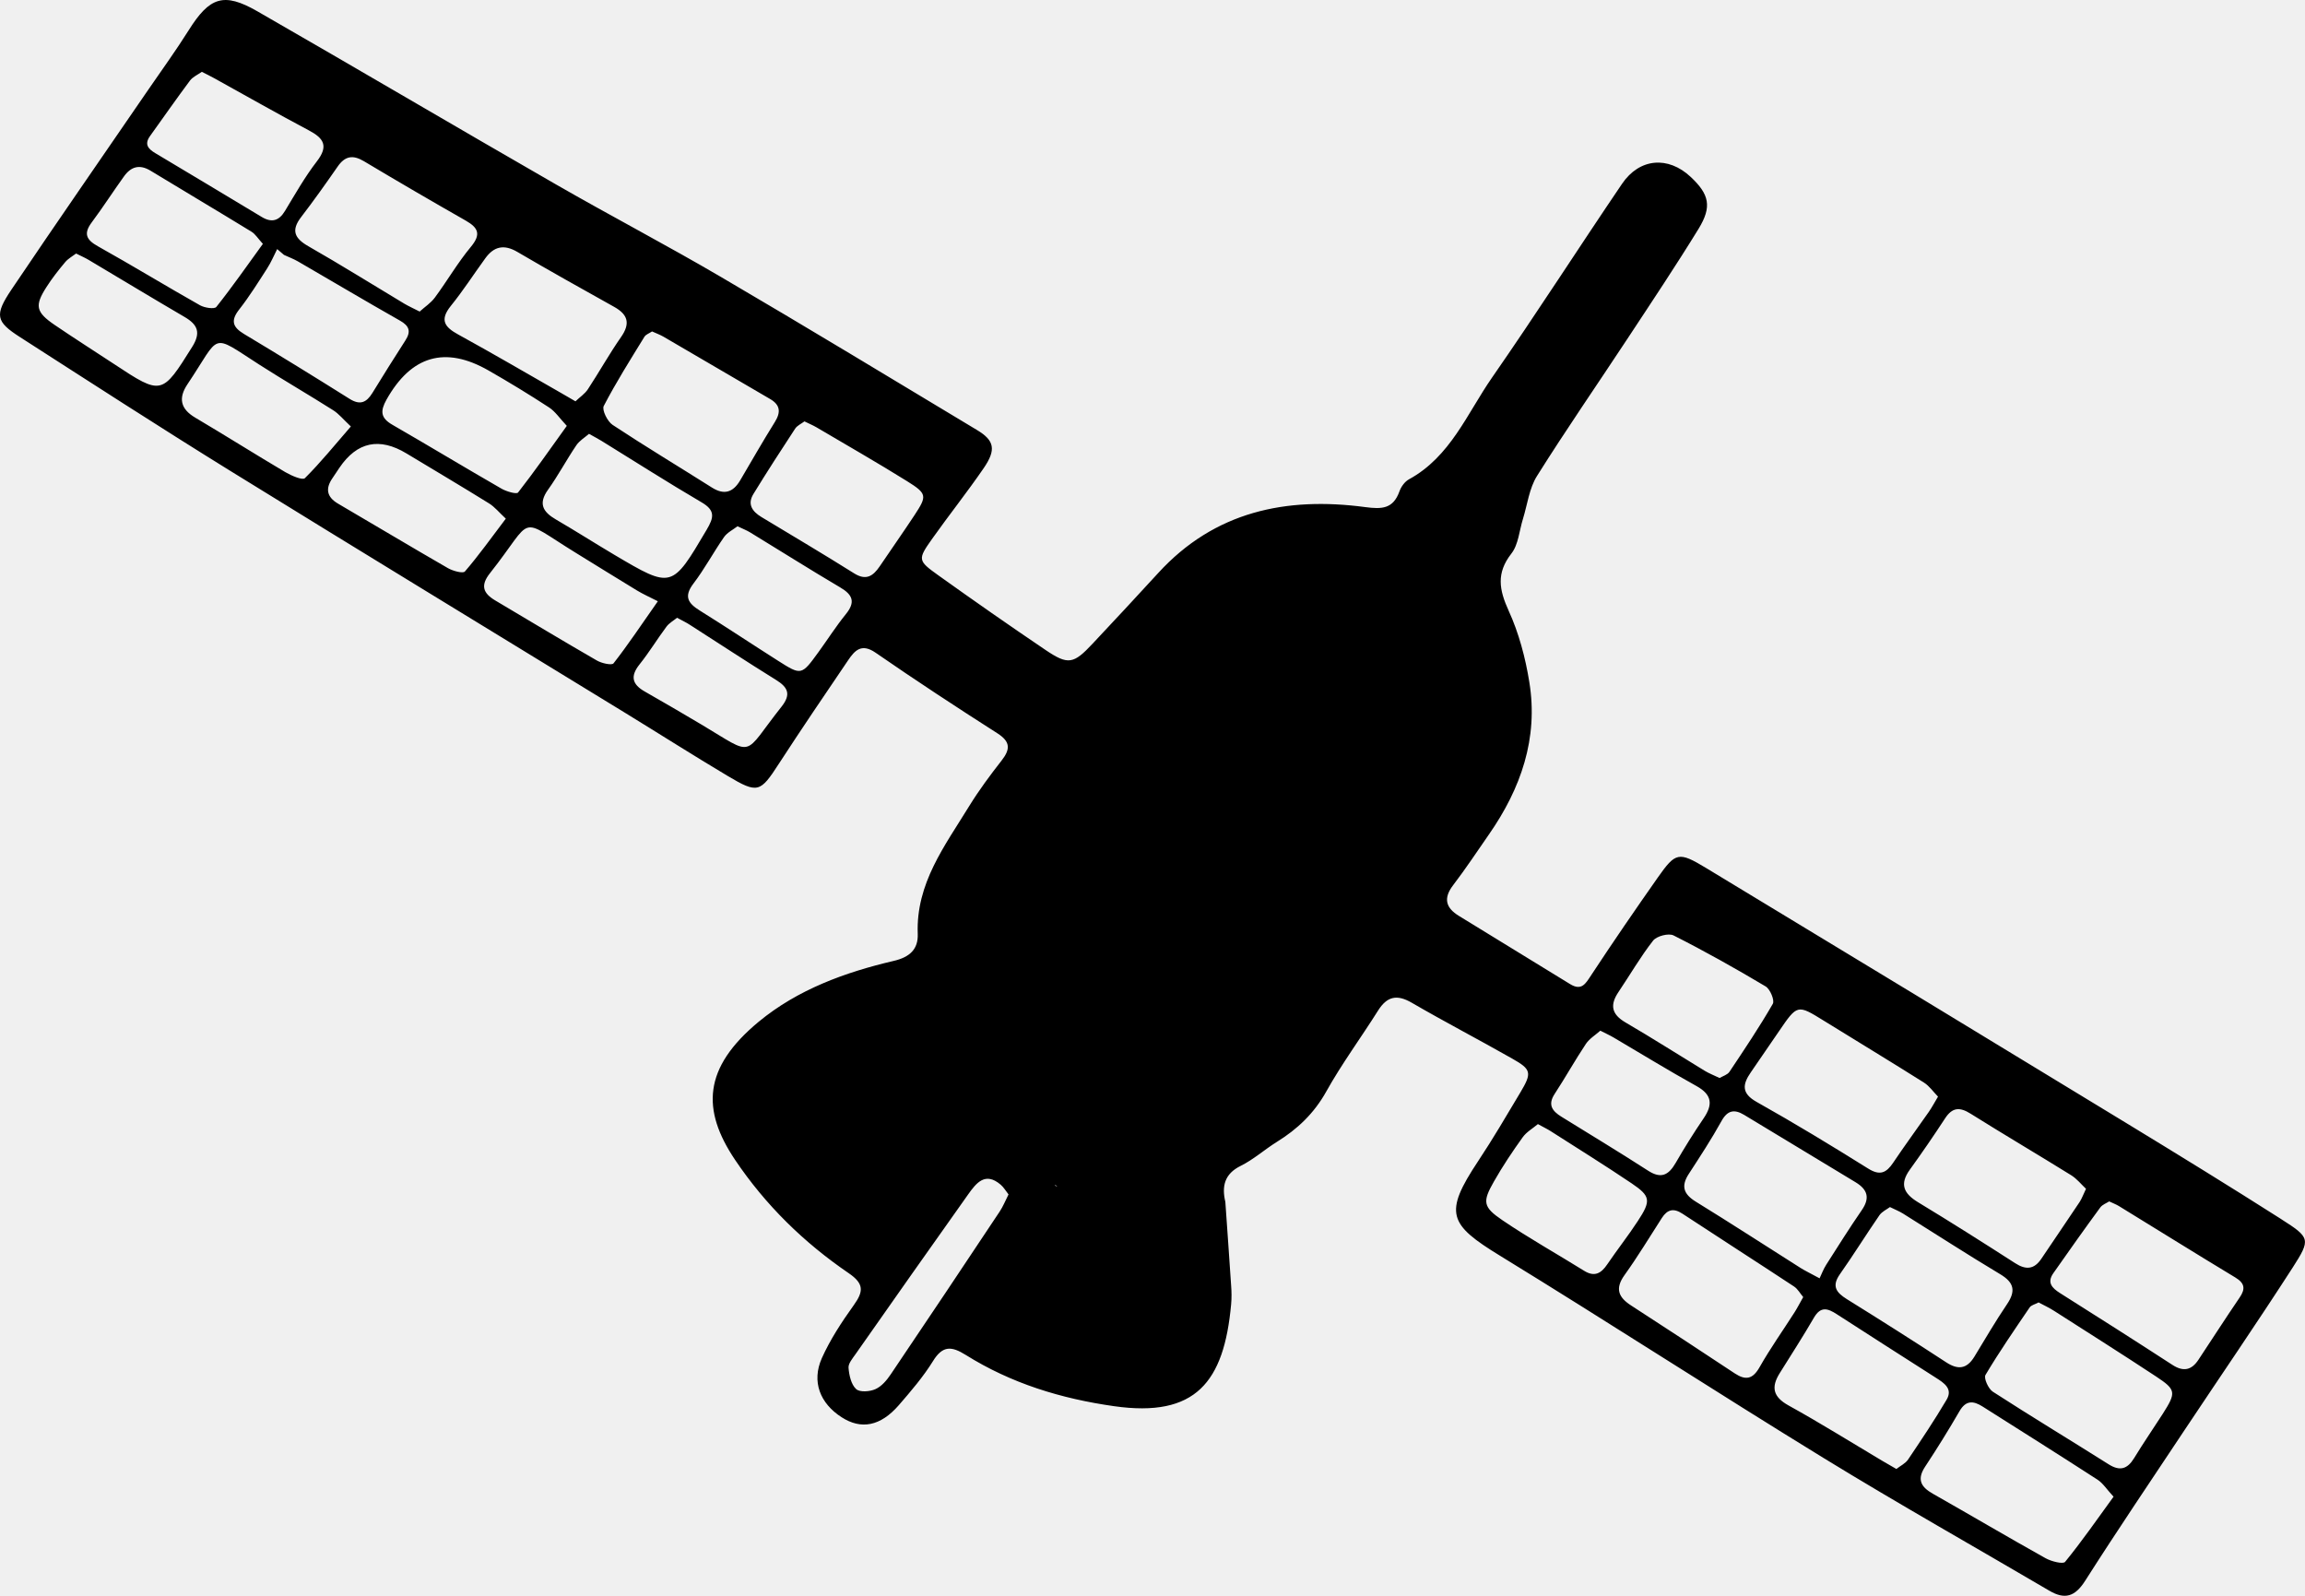
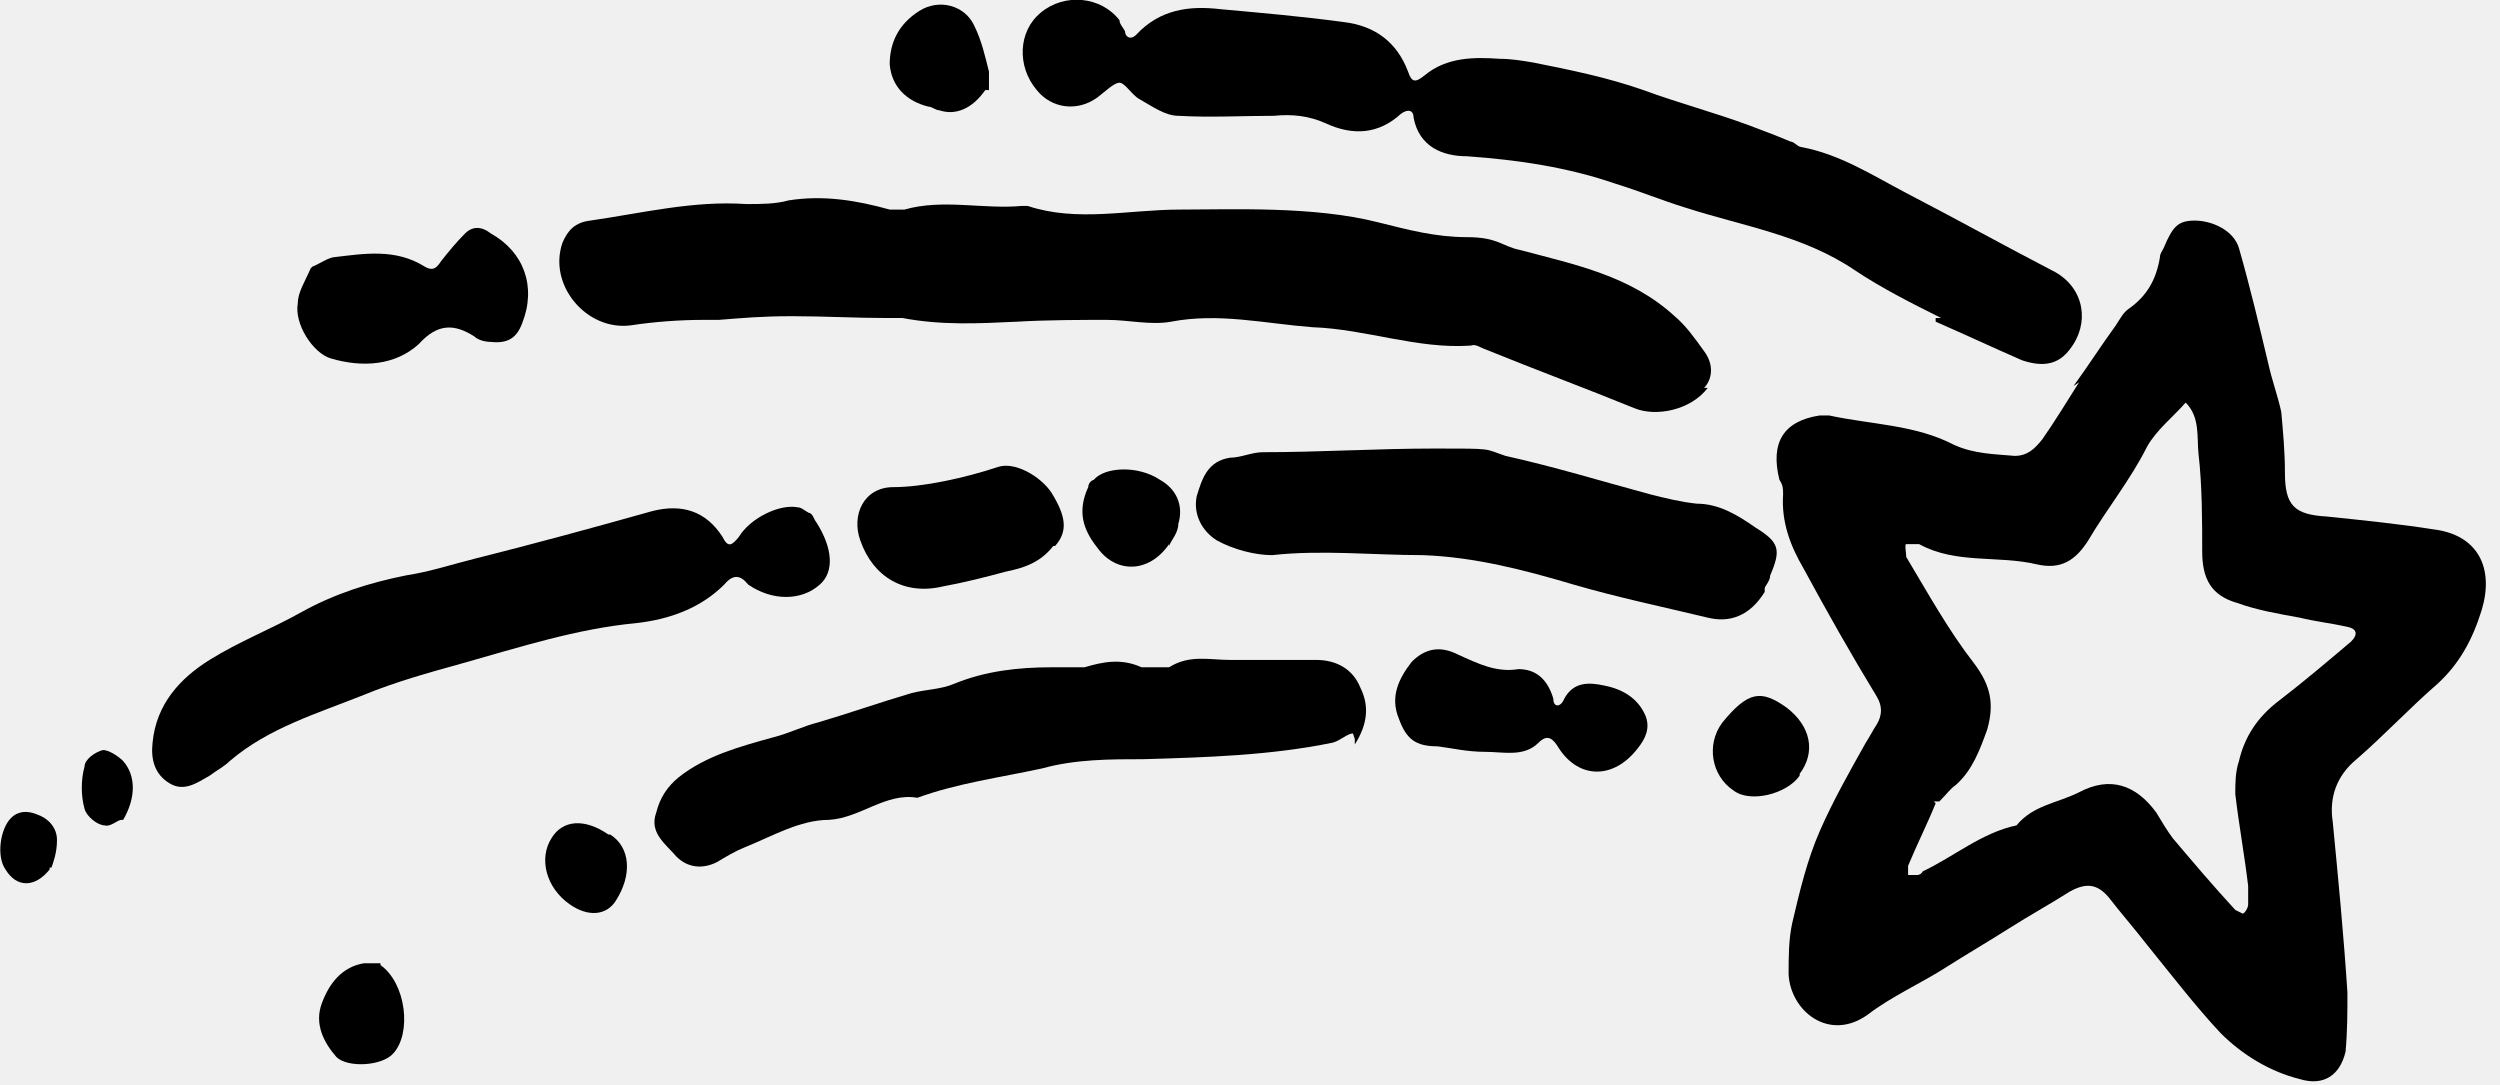
- <svg xmlns="http://www.w3.org/2000/svg" width="143" height="99" viewBox="0 0 143 99" fill="currentColor">
-   <g clip-path="url(#clip0_254_39700)">
-     <path d="M141.534 75.638C138.336 73.601 135.104 71.615 131.867 69.644C123.192 64.362 114.513 59.091 105.822 53.836C104.144 52.824 103.951 52.874 102.855 54.431C101.451 56.429 100.066 58.446 98.724 60.486C98.369 61.023 98.126 61.495 97.405 61.05C95.106 59.636 92.807 58.23 90.507 56.819C89.694 56.321 89.528 55.733 90.149 54.918C90.928 53.898 91.638 52.824 92.374 51.765C94.353 48.921 95.445 45.806 94.878 42.317C94.635 40.806 94.23 39.276 93.597 37.892C93.003 36.586 92.818 35.555 93.763 34.345C94.203 33.785 94.253 32.923 94.481 32.197C94.758 31.3 94.87 30.299 95.353 29.53C97.165 26.644 99.106 23.838 100.981 20.991C102.466 18.738 103.966 16.493 105.378 14.194C106.223 12.814 106.038 12.053 104.888 10.975C103.496 9.669 101.717 9.8 100.629 11.404C97.922 15.395 95.318 19.46 92.567 23.421C91.017 25.651 89.987 28.333 87.406 29.739C87.148 29.882 86.92 30.199 86.82 30.485C86.43 31.571 85.736 31.598 84.694 31.459C79.795 30.806 75.348 31.725 71.849 35.555C70.507 37.023 69.149 38.476 67.787 39.929C66.599 41.2 66.267 41.274 64.852 40.315C62.614 38.804 60.4 37.255 58.205 35.686C56.928 34.774 56.924 34.705 57.839 33.414C58.88 31.946 60.007 30.531 61.025 29.047C61.816 27.892 61.696 27.328 60.608 26.675C55.324 23.498 50.05 20.299 44.731 17.184C41.348 15.202 37.872 13.386 34.474 11.431C28.291 7.876 22.146 4.251 15.958 0.696C13.875 -0.498 13.003 -0.185 11.707 1.875C10.92 3.127 10.052 4.324 9.215 5.542C6.38 9.68 3.514 13.799 0.713 17.961C-0.359 19.557 -0.255 19.955 1.246 20.917C5.57 23.696 9.887 26.489 14.257 29.194C22.404 34.229 30.586 39.203 38.748 44.203C40.885 45.513 43.003 46.861 45.155 48.144C47.015 49.253 47.169 49.16 48.322 47.379C49.723 45.223 51.169 43.094 52.612 40.968C53.028 40.35 53.449 39.89 54.321 40.493C56.805 42.209 59.331 43.867 61.877 45.493C62.699 46.019 62.684 46.483 62.136 47.186C61.422 48.098 60.728 49.033 60.122 50.018C58.618 52.472 56.816 54.81 56.936 57.94C56.971 58.886 56.442 59.381 55.443 59.613C52.419 60.32 49.487 61.391 47.072 63.384C43.608 66.252 43.524 68.852 45.595 71.944C47.497 74.772 49.873 77.087 52.65 78.984C53.619 79.645 53.572 80.124 52.967 80.97C52.222 82.01 51.505 83.099 50.984 84.263C50.34 85.716 50.876 87.064 52.211 87.922C53.426 88.706 54.618 88.486 55.76 87.176C56.516 86.303 57.279 85.414 57.885 84.436C58.487 83.459 59.042 83.513 59.914 84.058C62.73 85.82 65.816 86.77 69.122 87.238C74.171 87.953 75.938 85.758 76.378 80.916C76.412 80.534 76.409 80.143 76.378 79.757C76.266 78.026 76.138 76.295 76.019 74.564C75.791 73.597 75.961 72.829 76.968 72.33C77.766 71.936 78.449 71.318 79.213 70.842C80.493 70.05 81.52 69.076 82.276 67.724C83.244 65.989 84.436 64.377 85.497 62.689C86.056 61.808 86.665 61.676 87.58 62.206C89.636 63.4 91.746 64.497 93.813 65.672C95.013 66.348 95.048 66.557 94.319 67.778C93.462 69.212 92.621 70.653 91.696 72.044C89.555 75.271 89.875 75.955 93.077 77.914C99.812 82.044 106.443 86.349 113.178 90.48C117.78 93.301 122.486 95.952 127.138 98.684C128.102 99.252 128.731 99.055 129.356 98.077C131.358 94.935 133.449 91.848 135.513 88.741C137.758 85.371 140.049 82.029 142.244 78.625C143.362 76.882 143.324 76.781 141.53 75.638H141.534ZM40.453 20.562C40.696 20.674 40.935 20.759 41.151 20.882C43.362 22.169 45.564 23.46 47.771 24.75C48.407 25.118 48.453 25.566 48.072 26.18C47.327 27.374 46.629 28.595 45.915 29.809C45.475 30.547 44.928 30.728 44.164 30.245C42.112 28.947 40.029 27.695 38.004 26.358C37.683 26.145 37.332 25.431 37.456 25.187C38.22 23.715 39.111 22.308 39.979 20.894C40.063 20.751 40.272 20.685 40.453 20.562ZM23.978 24.793C25.516 22.057 27.622 21.452 30.296 22.977C31.573 23.707 32.831 24.472 34.061 25.276C34.447 25.527 34.721 25.948 35.164 26.42C34.1 27.9 33.155 29.256 32.14 30.555C32.044 30.674 31.419 30.493 31.118 30.319C28.846 29.013 26.605 27.656 24.333 26.346C23.608 25.925 23.584 25.5 23.978 24.793ZM23.102 24.38C22.736 24.971 22.342 25.156 21.686 24.743C19.515 23.379 17.331 22.034 15.133 20.716C14.408 20.28 14.311 19.87 14.847 19.19C15.48 18.382 16.024 17.505 16.579 16.643C16.822 16.269 16.992 15.851 17.196 15.453C17.339 15.573 17.478 15.693 17.617 15.813C17.906 15.948 18.211 16.06 18.485 16.218C20.595 17.439 22.689 18.688 24.811 19.889C25.397 20.218 25.509 20.562 25.151 21.118C24.46 22.196 23.773 23.282 23.102 24.38ZM33.999 30.381C34.632 29.496 35.145 28.526 35.755 27.625C35.948 27.336 36.283 27.142 36.542 26.914C36.873 27.1 37.101 27.22 37.317 27.351C39.385 28.626 41.437 29.94 43.535 31.169C44.388 31.671 44.287 32.108 43.844 32.858C41.68 36.521 41.699 36.54 38.1 34.411C36.889 33.692 35.701 32.935 34.482 32.224C33.679 31.756 33.382 31.246 33.999 30.381ZM32.094 15.627C34.084 16.794 36.098 17.919 38.112 19.043C38.964 19.522 39.111 20.075 38.532 20.906C37.799 21.957 37.174 23.081 36.472 24.148C36.279 24.438 35.967 24.642 35.701 24.897C35.319 24.677 35.049 24.515 34.775 24.36C32.661 23.151 30.559 21.922 28.425 20.751C27.577 20.287 27.268 19.851 27.966 18.981C28.73 18.038 29.39 17.011 30.107 16.025C30.643 15.283 31.268 15.144 32.094 15.627ZM22.57 9.997C24.665 11.249 26.774 12.478 28.896 13.687C29.679 14.136 29.857 14.541 29.209 15.318C28.391 16.303 27.743 17.428 26.979 18.46C26.728 18.8 26.35 19.043 26.034 19.329C25.652 19.132 25.355 19.001 25.081 18.838C23.098 17.648 21.139 16.423 19.129 15.275C18.265 14.781 18.049 14.29 18.685 13.463C19.468 12.443 20.213 11.392 20.946 10.337C21.397 9.684 21.879 9.587 22.57 9.997ZM9.308 8.44C10.133 7.292 10.94 6.133 11.784 5.001C11.958 4.769 12.267 4.637 12.521 4.456C12.822 4.61 13.05 4.719 13.27 4.842C15.237 5.928 17.185 7.041 19.168 8.092C20.097 8.583 20.387 9.066 19.657 10.012C18.913 10.975 18.311 12.045 17.679 13.088C17.304 13.71 16.849 13.83 16.236 13.459C14.037 12.138 11.838 10.812 9.636 9.502C9.181 9.232 8.945 8.946 9.308 8.44ZM5.697 13.788C6.388 12.86 7.013 11.887 7.688 10.948C8.12 10.341 8.652 10.171 9.343 10.592C11.426 11.86 13.524 13.1 15.603 14.375C15.842 14.522 16.008 14.8 16.309 15.129C15.322 16.489 14.411 17.799 13.42 19.043C13.3 19.19 12.691 19.097 12.409 18.939C10.288 17.741 8.205 16.47 6.075 15.279C5.339 14.87 5.173 14.487 5.697 13.788ZM7.086 22.59C5.855 21.779 4.613 20.991 3.398 20.164C2.218 19.36 2.137 18.966 2.889 17.799C3.232 17.262 3.63 16.756 4.042 16.265C4.228 16.041 4.502 15.894 4.721 15.728C5.049 15.894 5.285 15.994 5.504 16.126C7.487 17.304 9.462 18.502 11.453 19.665C12.271 20.144 12.475 20.639 11.923 21.52C10.052 24.511 10.033 24.538 7.086 22.59ZM17.702 29.291C15.827 28.182 13.987 27.019 12.112 25.91C11.19 25.365 11.055 24.696 11.63 23.838C13.736 20.697 13.003 20.643 16.093 22.625C17.605 23.595 19.16 24.492 20.676 25.454C21.023 25.674 21.293 26.014 21.767 26.458C20.765 27.61 19.893 28.692 18.913 29.666C18.766 29.809 18.068 29.507 17.702 29.291ZM27.789 35.246C25.505 33.932 23.249 32.575 20.973 31.246C20.263 30.829 20.178 30.307 20.633 29.654C20.78 29.442 20.919 29.225 21.062 29.013C22.152 27.41 23.538 27.117 25.22 28.132C26.925 29.16 28.642 30.176 30.335 31.227C30.682 31.439 30.952 31.779 31.38 32.177C30.485 33.356 29.71 34.446 28.842 35.454C28.723 35.593 28.098 35.423 27.789 35.246ZM38.061 41.154C37.953 41.289 37.325 41.15 37.028 40.976C34.914 39.759 32.823 38.495 30.725 37.251C29.968 36.803 29.791 36.32 30.401 35.555C33.213 32.004 32.017 32.019 35.743 34.31C37.005 35.083 38.254 35.868 39.52 36.633C39.898 36.861 40.303 37.042 40.812 37.301C39.697 38.893 38.922 40.056 38.061 41.154ZM48.484 43.843C46.008 46.962 46.907 46.966 43.489 44.933C42.336 44.249 41.174 43.569 40.006 42.904C39.222 42.46 39.084 41.958 39.678 41.216C40.279 40.466 40.777 39.639 41.352 38.87C41.525 38.642 41.799 38.495 42.004 38.325C42.347 38.511 42.578 38.619 42.791 38.758C44.573 39.898 46.336 41.061 48.133 42.174C48.893 42.642 49.09 43.078 48.484 43.843ZM52.473 38.105C51.867 38.851 51.35 39.666 50.783 40.447C49.726 41.904 49.715 41.911 48.28 40.999C46.656 39.968 45.051 38.897 43.419 37.881C42.698 37.433 42.405 37.019 43.014 36.212C43.713 35.296 44.26 34.264 44.92 33.317C45.117 33.035 45.475 32.865 45.753 32.649C46.081 32.807 46.32 32.896 46.536 33.028C48.399 34.164 50.243 35.331 52.122 36.44C52.905 36.899 53.086 37.352 52.473 38.105ZM54.575 35.137C54.166 35.736 53.734 36.038 52.99 35.57C51.088 34.376 49.156 33.232 47.234 32.073C46.671 31.733 46.351 31.281 46.741 30.647C47.578 29.279 48.45 27.935 49.329 26.594C49.456 26.401 49.707 26.292 49.908 26.142C50.197 26.285 50.432 26.381 50.652 26.509C52.531 27.618 54.425 28.7 56.273 29.851C57.519 30.628 57.519 30.767 56.739 31.953C56.033 33.024 55.293 34.075 54.575 35.137ZM62.02 75.162C59.775 78.536 57.53 81.905 55.262 85.26C55.019 85.623 54.695 86.009 54.313 86.179C53.966 86.338 53.337 86.384 53.113 86.175C52.805 85.889 52.681 85.325 52.643 84.865C52.616 84.599 52.886 84.282 53.067 84.023C55.393 80.707 57.723 77.392 60.068 74.092C60.566 73.393 61.121 72.674 62.082 73.497C62.267 73.655 62.394 73.879 62.568 74.1C62.371 74.49 62.228 74.849 62.02 75.162ZM65.484 73.563C65.465 73.54 65.449 73.52 65.43 73.497C65.457 73.508 65.48 73.524 65.507 73.54C65.538 73.57 65.569 73.601 65.6 73.628C65.561 73.605 65.523 73.586 65.484 73.563ZM115.114 73.342C115.859 73.791 116.028 74.316 115.504 75.073C114.74 76.183 114.023 77.323 113.297 78.462C113.124 78.733 113.012 79.042 112.885 79.305C112.252 78.961 111.97 78.829 111.708 78.663C109.54 77.292 107.392 75.893 105.204 74.548C104.441 74.077 104.279 73.582 104.772 72.825C105.471 71.75 106.177 70.672 106.798 69.552C107.172 68.868 107.604 68.806 108.198 69.161C110.505 70.552 112.808 71.951 115.114 73.342ZM108.618 66.526C109.197 65.68 109.779 64.837 110.354 63.995C111.511 62.299 111.504 62.306 113.159 63.33C115.226 64.609 117.305 65.865 119.357 67.16C119.697 67.372 119.94 67.736 120.233 68.033C119.99 68.439 119.84 68.725 119.658 68.984C118.929 70.031 118.169 71.062 117.456 72.125C117.031 72.759 116.638 72.96 115.893 72.492C113.618 71.07 111.322 69.675 108.981 68.362C108.013 67.82 108.113 67.26 108.618 66.526ZM114.138 79.061C114.987 77.856 115.762 76.604 116.599 75.39C116.761 75.159 117.062 75.027 117.251 74.884C117.602 75.054 117.841 75.151 118.058 75.286C120.067 76.542 122.058 77.833 124.091 79.05C124.951 79.564 125.07 80.085 124.515 80.908C123.797 81.967 123.153 83.076 122.486 84.17C122.019 84.931 121.475 85.001 120.731 84.51C118.694 83.177 116.638 81.878 114.57 80.592C113.93 80.19 113.621 79.803 114.138 79.061ZM118.991 74.583C118.1 74.042 117.834 73.462 118.486 72.562C119.238 71.519 119.967 70.46 120.669 69.385C121.12 68.69 121.583 68.667 122.262 69.096C124.326 70.39 126.428 71.627 128.5 72.913C128.851 73.134 129.121 73.478 129.414 73.752C129.24 74.115 129.155 74.359 129.017 74.571C128.233 75.746 127.435 76.913 126.648 78.084C126.201 78.752 125.691 78.799 125.02 78.366C123.026 77.083 121.02 75.812 118.991 74.583ZM100.41 61.541C101.127 60.479 101.771 59.358 102.558 58.353C102.782 58.071 103.519 57.878 103.827 58.033C105.768 59.014 107.669 60.081 109.54 61.197C109.818 61.364 110.107 62.059 109.984 62.275C109.154 63.717 108.221 65.104 107.295 66.491C107.172 66.677 106.89 66.754 106.682 66.878C106.335 66.712 106.034 66.596 105.764 66.433C104.121 65.432 102.5 64.397 100.838 63.427C99.97 62.917 99.87 62.341 100.41 61.541ZM96.448 67.867C97.115 66.847 97.709 65.78 98.385 64.764C98.608 64.432 98.99 64.204 99.283 63.941C99.65 64.13 99.885 64.234 100.101 64.362C101.818 65.371 103.511 66.414 105.247 67.376C106.223 67.917 106.273 68.528 105.687 69.385C105.073 70.286 104.495 71.213 103.951 72.156C103.519 72.898 103.056 73.149 102.253 72.631C100.475 71.484 98.662 70.39 96.865 69.277C96.309 68.933 96.004 68.543 96.448 67.867ZM98.284 78.841C96.595 77.79 94.851 76.816 93.208 75.7C91.993 74.876 91.966 74.556 92.679 73.304C93.219 72.353 93.829 71.441 94.465 70.556C94.701 70.224 95.094 70.004 95.41 69.737C95.757 69.93 95.989 70.038 96.201 70.174C97.879 71.248 99.573 72.299 101.224 73.412C102.408 74.212 102.439 74.486 101.605 75.757C101.008 76.669 100.329 77.531 99.715 78.435C99.337 78.996 98.928 79.239 98.284 78.841ZM107.627 85.205C105.49 83.791 103.349 82.385 101.197 80.993C100.413 80.487 100.174 79.954 100.784 79.104C101.605 77.96 102.334 76.751 103.098 75.564C103.438 75.035 103.823 74.931 104.375 75.294C106.678 76.809 109 78.296 111.299 79.811C111.535 79.966 111.681 80.248 111.87 80.468C111.646 80.862 111.504 81.144 111.334 81.411C110.609 82.547 109.826 83.648 109.162 84.819C108.738 85.569 108.298 85.646 107.627 85.205ZM117.649 91.133C117.301 90.932 117.024 90.778 116.754 90.615C114.825 89.468 112.923 88.277 110.96 87.192C109.995 86.658 109.864 86.059 110.416 85.182C111.13 84.038 111.862 82.906 112.537 81.743C112.954 81.028 113.386 81.163 113.953 81.531C115.994 82.856 118.05 84.158 120.098 85.472C120.6 85.793 121.17 86.152 120.765 86.836C120.017 88.103 119.195 89.329 118.374 90.549C118.212 90.789 117.907 90.932 117.649 91.133ZM128.118 96.894C127.99 97.053 127.261 96.867 126.907 96.67C124.561 95.36 122.247 93.993 119.909 92.667C119.153 92.238 118.914 91.767 119.442 90.975C120.183 89.854 120.893 88.706 121.568 87.543C121.965 86.859 122.428 86.898 122.995 87.257C125.375 88.764 127.759 90.264 130.124 91.794C130.467 92.014 130.702 92.4 131.123 92.853C130.097 94.263 129.159 95.619 128.118 96.894ZM134.182 87.702C133.592 88.621 132.97 89.522 132.4 90.457C131.983 91.141 131.516 91.284 130.818 90.843C128.426 89.332 126.004 87.872 123.632 86.338C123.354 86.16 123.061 85.499 123.176 85.302C124.029 83.868 124.982 82.489 125.919 81.109C126.012 80.97 126.239 80.924 126.471 80.8C126.787 80.97 127.134 81.129 127.45 81.334C129.56 82.682 131.678 84.023 133.773 85.403C135.007 86.218 135.015 86.392 134.182 87.702ZM138.946 80.495C138.078 81.77 137.245 83.065 136.396 84.347C135.968 85.004 135.459 85.12 134.776 84.676C132.461 83.173 130.135 81.693 127.801 80.221C127.3 79.904 126.98 79.564 127.389 78.984C128.345 77.62 129.31 76.256 130.297 74.911C130.428 74.73 130.687 74.641 130.853 74.533C131.115 74.656 131.3 74.726 131.462 74.826C133.869 76.302 136.265 77.798 138.68 79.255C139.266 79.61 139.312 79.958 138.946 80.495Z" />
-   </g>
-   <defs>
-     <clipPath id="clip0_254_39700">
-       <rect width="143" height="99" fill="white" />
-     </clipPath>
-   </defs>
+ <svg xmlns="http://www.w3.org/2000/svg" width="136" height="59" viewBox="0 0 136 59" fill="currentColor">
+   <path d="M112.8 21C113.6 19.9 114.3 18.8 115.1 17.7C115.3 17.4 115.5 17 115.8 16.8C116.8 16.1 117.3 15.2 117.5 14C117.5 13.8 117.6 13.7 117.7 13.5C118.2 12.3 118.5 12 119.4 12C120.3 12 121.5 12.5 121.8 13.5C122.4 15.6 122.9 17.7 123.4 19.8C123.6 20.7 123.9 21.5 124.1 22.4C124.2 23.5 124.3 24.6 124.3 25.7C124.3 27.5 124.8 28 126.6 28.1C128.5 28.3 130.5 28.5 132.4 28.8C134.8 29.1 135.7 30.9 135 33.2C134.5 34.8 133.8 36.1 132.6 37.2C131.1 38.5 129.7 40 128.2 41.3C127.1 42.2 126.7 43.4 126.9 44.7C127.2 47.8 127.5 50.9 127.7 54C127.7 55 127.7 56.1 127.6 57.2C127.3 58.5 126.4 59.1 125.1 58.7C123.5 58.3 122 57.4 120.8 56.2C119.4 54.7 118.1 53 116.8 51.4C116.1 50.5 115.4 49.7 114.7 48.8C114.1 48.1 113.5 48 112.6 48.5C111.5 49.2 110.4 49.8 109.3 50.5C108.2 51.2 107 51.9 105.9 52.6C104.5 53.5 102.9 54.2 101.6 55.2C99.5 56.7 97.4 55 97.3 53C97.3 52.1 97.3 51.1 97.5 50.2C97.9 48.5 98.3 46.8 99 45.2C99.7 43.6 100.6 42 101.5 40.4C101.7 40.1 101.9 39.7 102.1 39.4C102.4 38.9 102.4 38.4 102.1 37.9C100.7 35.6 99.4 33.3 98.1 30.9C97.4 29.7 96.9 28.4 97 26.9C97 26.6 97 26.4 96.8 26.1C96.3 24.1 97 22.9 99 22.6H99.5C101.8 23.1 104.2 23.1 106.3 24.2C107.4 24.7 108.5 24.7 109.6 24.8C110.3 24.8 110.7 24.4 111.1 23.9C111.8 22.9 112.4 21.9 113.1 20.8L112.8 21ZM105.3 43.7C104.9 44.7 104.3 45.9 103.8 47.1V47.6H104.3C104.3 47.6 104.5 47.6 104.6 47.4C106.3 46.6 107.8 45.3 109.7 44.9C110.6 43.8 111.9 43.7 113.1 43.1C114.8 42.2 116.2 42.7 117.3 44.2C117.6 44.7 117.9 45.2 118.2 45.6C119.3 46.9 120.4 48.2 121.6 49.5L122 49.7C122.1 49.7 122.3 49.4 122.3 49.2V48.2C122.1 46.5 121.8 44.9 121.6 43.2C121.6 42.6 121.6 42 121.8 41.4C122.1 40.1 122.8 39 124 38.1C125.3 37.1 126.6 36 127.9 34.9C128.3 34.5 128.2 34.2 127.7 34.1C126.8 33.9 125.9 33.8 125.1 33.6C124 33.4 122.8 33.2 121.7 32.8C120.3 32.4 119.8 31.5 119.8 30C119.8 28.5 119.8 26.4 119.6 24.7C119.5 23.8 119.7 22.7 118.9 21.9C118.2 22.7 117.3 23.4 116.8 24.3C115.9 26.1 114.6 27.7 113.6 29.4C112.9 30.5 112.1 31 110.8 30.7C108.7 30.2 106.4 30.7 104.4 29.6C104.2 29.6 103.8 29.6 103.7 29.6C103.6 29.6 103.7 30.1 103.7 30.3C104.9 32.3 106 34.3 107.4 36.1C108.3 37.3 108.5 38.3 108.1 39.7C107.7 40.8 107.3 41.9 106.4 42.7C106.1 42.9 105.9 43.2 105.5 43.6H105.2L105.3 43.7Z" />
+   <path d="M92.9 21.101C92 22.301 90.1 22.701 88.9 22.201C86.2 21.101 83.5 20.101 80.8 19.001C80.5 18.901 80.3 18.701 80 18.801C77.1 19.001 74.3 17.901 71.4 17.801C68.8 17.601 66.3 17.001 63.7 17.501C62.6 17.701 61.4 17.401 60.2 17.401C59 17.401 57 17.401 55.3 17.501C53.2 17.601 51.2 17.701 49.1 17.301H48.3C46.6 17.301 44.8 17.201 43.1 17.201C41.4 17.201 40.4 17.301 39.1 17.401H38.3C37 17.401 35.6 17.501 34.3 17.701C31.9 18.001 29.8 15.501 30.6 13.201C30.9 12.501 31.3 12.101 32.1 12.001C34.9 11.601 37.7 10.901 40.6 11.101C41.4 11.101 42.2 11.101 42.9 10.901C44.8 10.601 46.6 10.901 48.4 11.401H49.2C51.3 10.801 53.5 11.401 55.6 11.201H55.9C58.6 12.101 61.4 11.401 64.2 11.401C67 11.401 71.5 11.201 75 12.101C76.6 12.501 78.1 12.901 79.8 12.901C81.5 12.901 81.7 13.401 82.7 13.601C85.7 14.401 88.7 15.001 91.1 17.201C91.7 17.701 92.2 18.401 92.7 19.101C93.3 19.901 93.1 20.701 92.7 21.101H92.9Z" />
+   <path d="M105.6 17.3C104 16.5 102.4 15.7 100.9 14.7C98.1 12.8 94.8 12.3 91.7 11.3C90.4 10.9 89.2 10.4 87.9 10C85.3 9.1 82.6 8.7 79.8 8.5C78.5 8.5 77.2 8 76.9 6.4C76.9 6 76.6 5.9 76.2 6.2C75 7.3 73.6 7.4 72.1 6.7C71.2 6.3 70.3 6.2 69.3 6.3C67.6 6.3 65.8 6.4 64.1 6.3C63.4 6.3 62.7 5.8 62 5.4C61.6 5.2 61.2 4.5 60.9 4.5C60.6 4.5 60.1 5 59.7 5.3C58.6 6.1 57.2 5.9 56.4 4.9C55.3 3.6 55.4 1.7 56.6 0.7C57.9 -0.4 59.9 -0.2 60.9 1.1C60.9 1.3 61.1 1.5 61.2 1.7C61.2 2 61.5 2.2 61.8 1.9C63.1 0.5 64.7 0.3 66.4 0.5C68.6 0.7 70.9 0.9 73.1 1.2C74.8 1.4 76 2.3 76.6 3.9C76.8 4.5 77 4.5 77.5 4.1C78.7 3.1 80.2 3.1 81.6 3.2C82.2 3.2 82.8 3.3 83.4 3.4C85.4 3.8 87.4 4.2 89.4 4.9C91.3 5.6 93.2 6.1 95.1 6.8C95.9 7.1 96.7 7.4 97.4 7.7C97.6 7.7 97.8 8 98 8C100.1 8.4 101.8 9.5 103.7 10.5C106.4 11.9 109.1 13.4 111.8 14.8C113.4 15.7 113.7 17.6 112.6 19C112 19.8 111.2 20 110 19.6C108.4 18.9 106.9 18.2 105.3 17.5V17.3H105.6Z" />
+   <path d="M73.6 39.9C73.3 39.9 72.9 40.3 72.5 40.4C69.1 41.1 65.6 41.2 62.2 41.3C60.4 41.3 58.5 41.3 56.7 41.8C54.4 42.3 52.1 42.6 49.9 43.4C48.2 43.1 46.8 44.5 45.1 44.6C43.5 44.6 42 45.5 40.5 46.1C40 46.3 39.5 46.6 39 46.9C38.2 47.3 37.4 47.2 36.8 46.6C36.2 45.9 35.3 45.3 35.7 44.2C35.9 43.4 36.3 42.8 36.9 42.3C38.4 41.1 40.3 40.6 42.1 40.1C42.9 39.9 43.7 39.5 44.5 39.3C46.2 38.8 47.9 38.2 49.6 37.7C50.4 37.5 51.2 37.5 51.9 37.2C53.6 36.5 55.4 36.3 57.2 36.3C59 36.3 58.4 36.3 59 36.3C60 36 61 35.8 62.1 36.3C62.5 36.3 63.2 36.3 63.6 36.3C64.7 35.6 65.8 35.9 66.9 35.9H71.6C72.7 35.9 73.6 36.4 74 37.4C74.5 38.4 74.4 39.4 73.7 40.5V40.2L73.6 39.9Z" />
+   <path d="M40.7 31.799C40.3 31.299 39.9 31.199 39.4 31.799C38.1 33.099 36.4 33.699 34.6 33.899C31.4 34.199 28.3 35.199 25.1 36.099C23.3 36.599 21.5 37.099 19.8 37.799C17.3 38.799 14.6 39.599 12.5 41.399C12.2 41.699 11.8 41.899 11.4 42.199C10.7 42.599 10 43.099 9.2 42.599C8.4 42.099 8.2 41.299 8.3 40.399C8.5 38.299 9.8 36.899 11.4 35.899C13 34.899 14.8 34.199 16.4 33.299C18.2 32.299 20.1 31.699 22.1 31.299C23.4 31.099 24.6 30.699 25.8 30.399C29 29.599 32.3 28.699 35.5 27.799C37.1 27.399 38.4 27.799 39.3 29.199C39.6 29.799 39.8 29.699 40.2 29.199C40.8 28.199 42.4 27.399 43.4 27.599C43.6 27.599 43.8 27.799 44 27.899C44.2 27.899 44.3 28.299 44.4 28.399C45.3 29.799 45.4 31.099 44.6 31.799C43.6 32.699 42 32.699 40.7 31.799Z" />
+   <path d="M96 32.2C95.2 33.5 94.1 33.9 92.9 33.6C90.4 33 88 32.5 85.6 31.8C82.9 31 80.2 30.3 77.4 30.2C74.7 30.2 71.9 29.9 69.2 30.2C68.3 30.2 67.1 29.9 66.2 29.4C65.4 28.9 64.9 28 65.1 27C65.4 26 65.7 25.1 66.9 24.9C67.5 24.9 68.1 24.6 68.7 24.6C71.8 24.6 74.9 24.4 78.1 24.4C81.3 24.4 80.7 24.4 81.9 24.8C84.6 25.4 87.2 26.2 89.8 26.9C90.6 27.1 91.4 27.3 92.3 27.4C93.5 27.4 94.5 28 95.5 28.7C96.8 29.5 96.9 29.9 96.3 31.3C96.3 31.6 96 31.9 96 32V32.2Z" />
+   <path d="M17 14.5C17.3 14.4 17.7 14.1 18.1 14C19.8 13.8 21.5 13.5 23.1 14.5C23.6 14.8 23.8 14.5 24 14.2C24.4 13.7 24.8 13.2 25.3 12.7C25.7 12.3 26.2 12.3 26.7 12.7C28.5 13.7 29.2 15.6 28.4 17.6C28.1 18.4 27.6 18.7 26.7 18.6C26.4 18.6 26 18.5 25.8 18.3C24.7 17.6 23.8 17.6 22.8 18.7C21.5 19.9 19.7 20 18 19.5C17 19.2 16 17.6 16.2 16.5C16.2 15.9 16.6 15.3 16.9 14.6L17 14.5Z" />
+   <path d="M89.1 40.7C87.8 42.4 85.9 42.4 84.8 40.7C84.5 40.2 84.2 39.9 83.7 40.4C82.9 41.2 81.8 40.9 80.8 40.9C79.8 40.9 79 40.7 78.2 40.6C77 40.6 76.5 40.2 76.1 39.1C75.6 37.9 76.1 36.9 76.8 36C77.5 35.3 78.3 35.1 79.3 35.6C80.4 36.1 81.4 36.6 82.6 36.4C83.6 36.4 84.2 37 84.5 38C84.5 38.5 84.9 38.5 85.1 38C85.6 37.1 86.4 37.1 87.3 37.3C88.3 37.5 89.1 38 89.5 38.9C89.8 39.6 89.5 40.2 89.1 40.7Z" />
+   <path d="M57.3 29.7C56.6 30.6 55.7 30.9 54.7 31.1C53.6 31.4 52.4 31.7 51.3 31.9C49.2 32.4 47.5 31.4 46.8 29.4C46.3 28 47 26.5 48.6 26.5C50.2 26.5 52.5 26 54.3 25.4C55.2 25.1 56.6 25.9 57.2 26.8C58 28.1 58.1 28.9 57.4 29.7H57.3Z" />
+   <path d="M53.6 4.9C52.9 5.9 52 6.3 51.1 6C50.9 6 50.7 5.8 50.5 5.8C49.3 5.5 48.5 4.7 48.4 3.5C48.4 2.3 48.9 1.3 50 0.6C51.1 -0.1 52.5 0.3 53 1.4C53.4 2.2 53.6 3.1 53.8 3.9C53.8 4.3 53.8 4.7 53.8 4.9H53.7H53.6Z" />
+   <path d="M63.6 29.6C62.5 31.2 60.7 31.2 59.7 29.8C58.9 28.8 58.6 27.8 59.2 26.5C59.2 26.5 59.2 26.2 59.5 26.1C60.1 25.4 61.9 25.3 63.1 26.1C64 26.6 64.4 27.5 64.1 28.5C64.1 29 63.7 29.4 63.6 29.7V29.6Z" />
+   <path d="M97.9 42.2C97.2 43.2 95.2 43.7 94.3 43C93.1 42.2 92.8 40.5 93.7 39.3C95.1 37.6 95.8 37.5 97.2 38.5C98.5 39.5 98.8 40.9 97.9 42.1V42.2Z" />
+   <path d="M20.7 52.5C22.1 53.5 22.4 56.2 21.4 57.3C20.8 58 18.9 58.1 18.3 57.5C17.6 56.7 17.1 55.7 17.5 54.6C17.9 53.5 18.6 52.6 19.8 52.4C20.2 52.4 20.5 52.4 20.7 52.4V52.5Z" />
+   <path d="M33.2 45.4C34.3 46.1 34.4 47.6 33.5 49C33 49.8 32 49.9 31 49.2C29.7 48.3 29.3 46.7 30 45.6C30.6 44.6 31.8 44.5 33.1 45.4H33.2Z" />
+   <path d="M2.7 47.299C1.9 48.299 0.9 48.299 0.3 47.299C-0.2 46.599 -1.25766e-05 45.099 0.6 44.499C1 44.099 1.5 44.099 2 44.299C2.6 44.499 3.1 44.999 3.1 45.699C3.1 46.399 2.9 46.899 2.8 47.199H2.7V47.299Z" />
+   <path d="M6.6 44.601C6.4 44.601 6 45.001 5.7 44.901C5.3 44.901 4.7 44.401 4.6 44.001C4.4 43.301 4.4 42.401 4.6 41.701C4.6 41.301 5.2 40.901 5.6 40.801C5.9 40.801 6.4 41.101 6.7 41.401C7.4 42.201 7.4 43.401 6.7 44.601H6.6Z" />
</svg>
